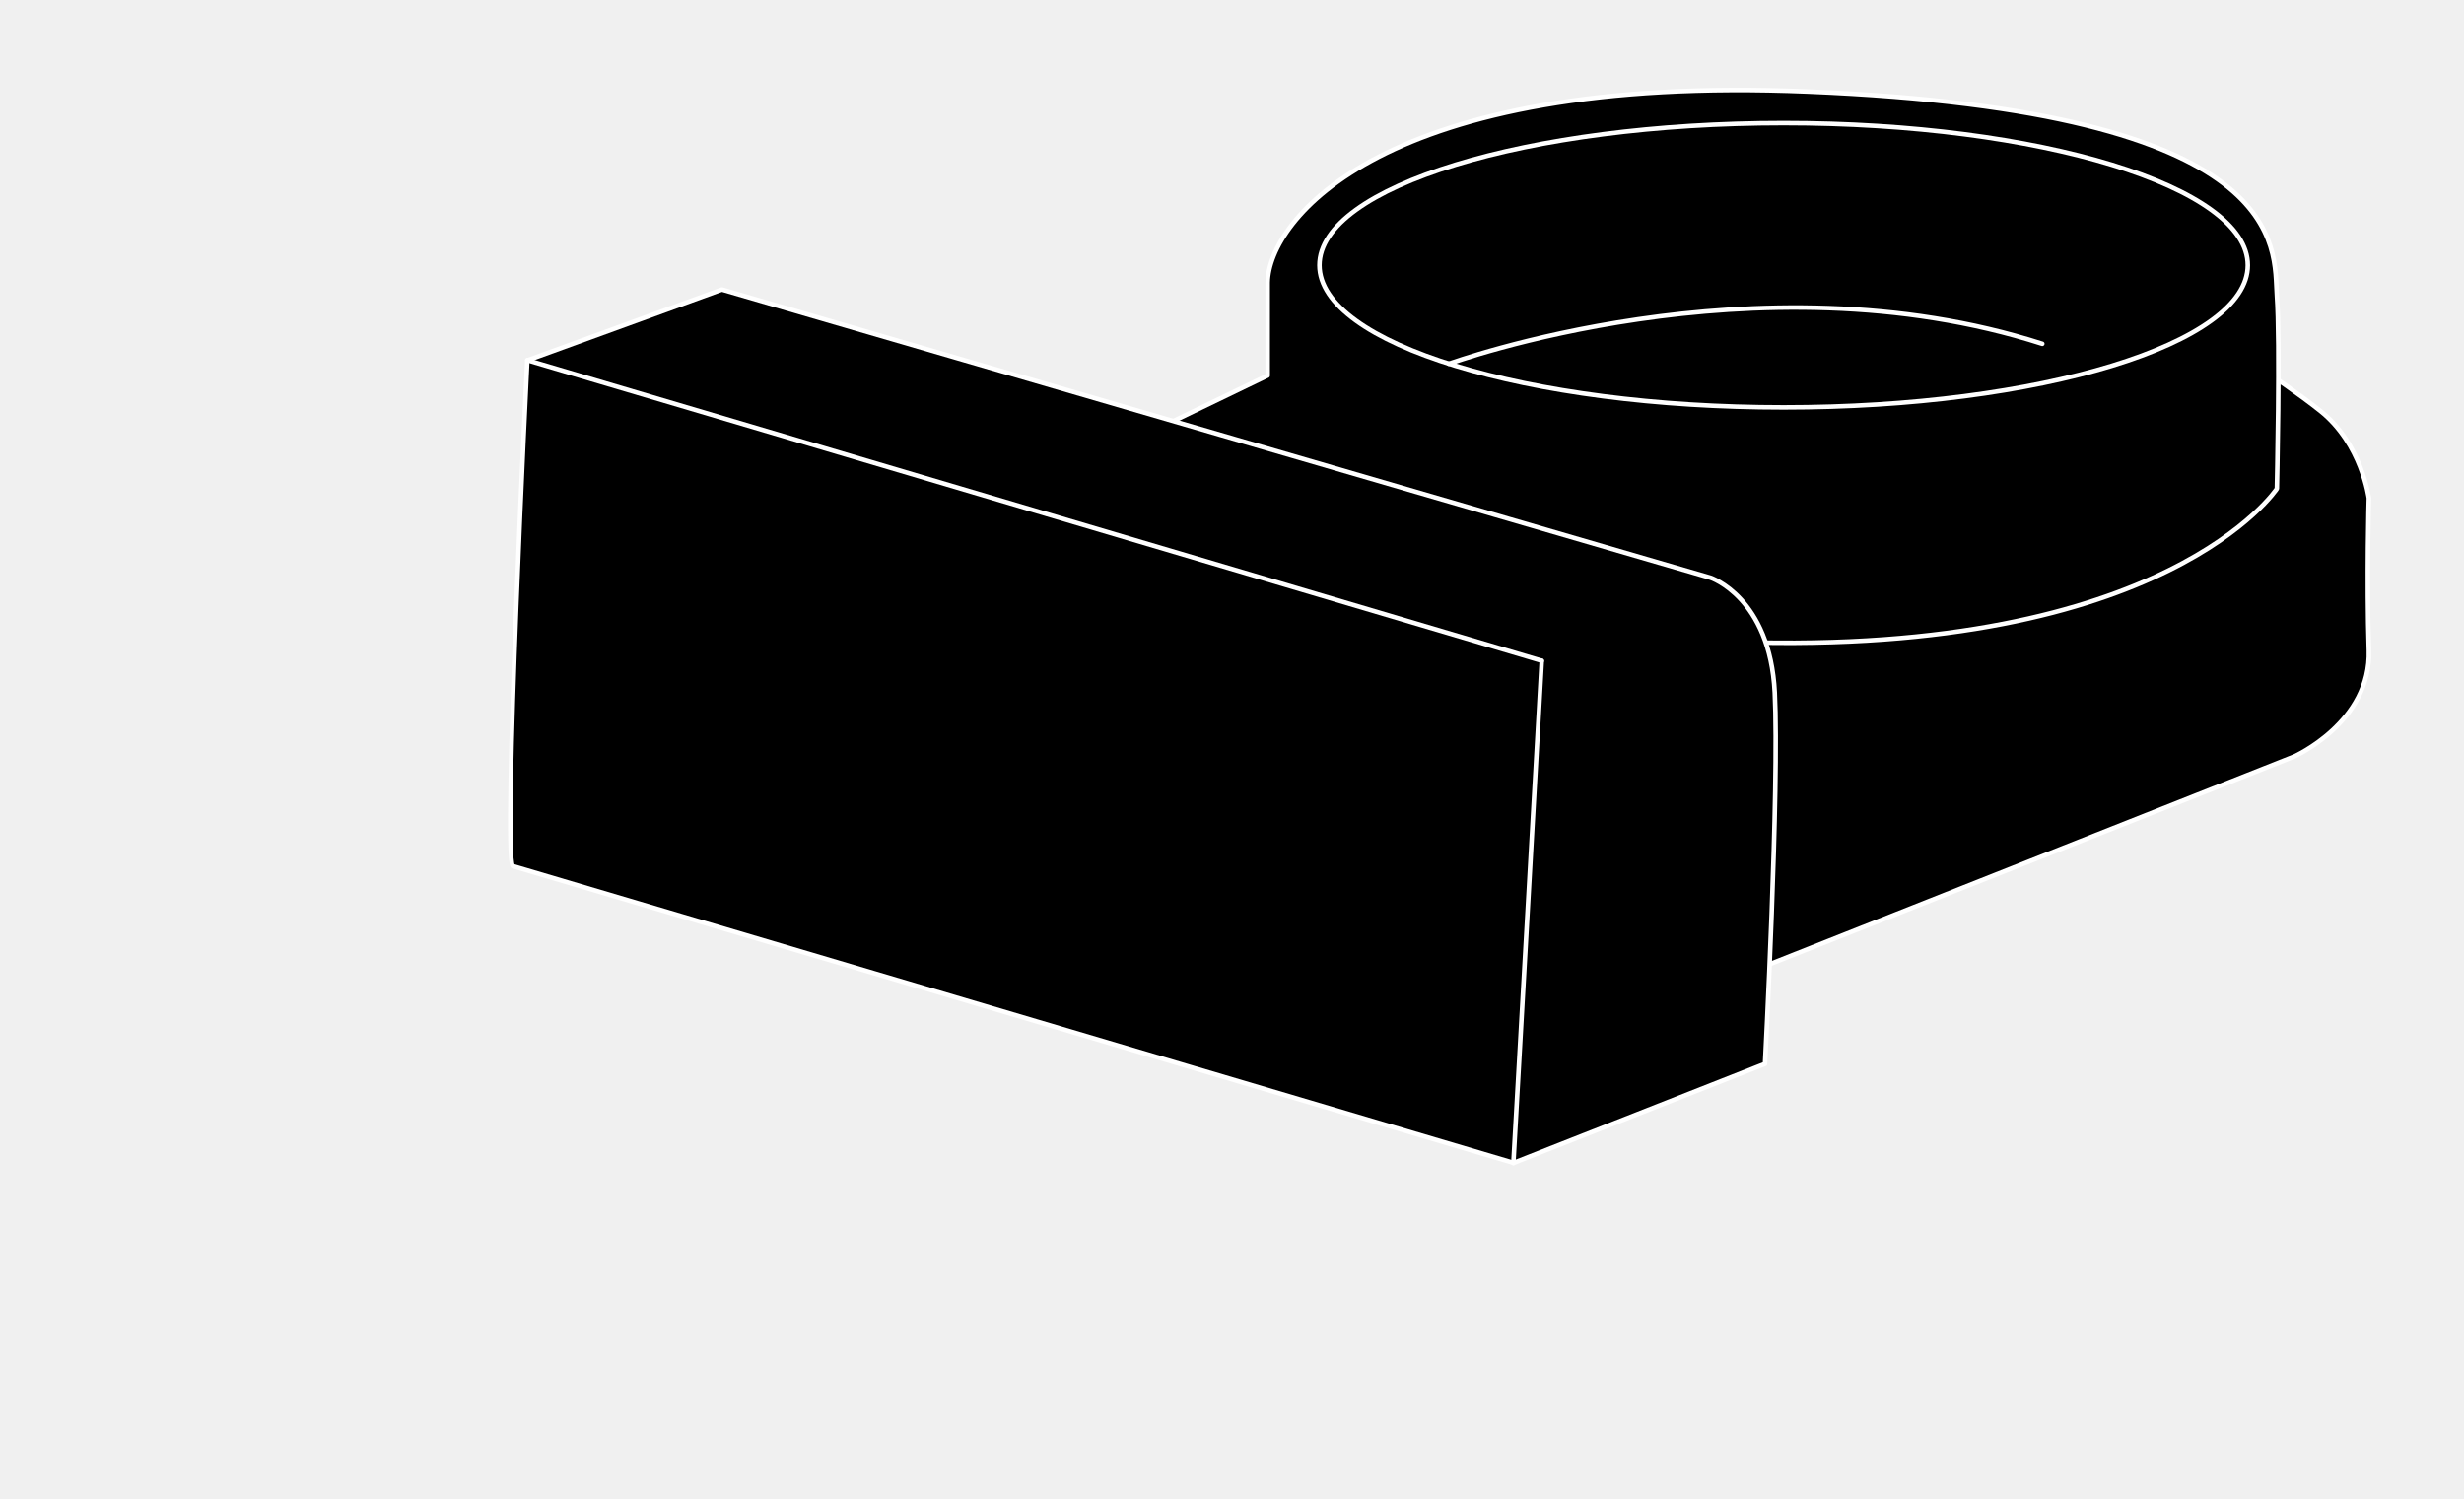
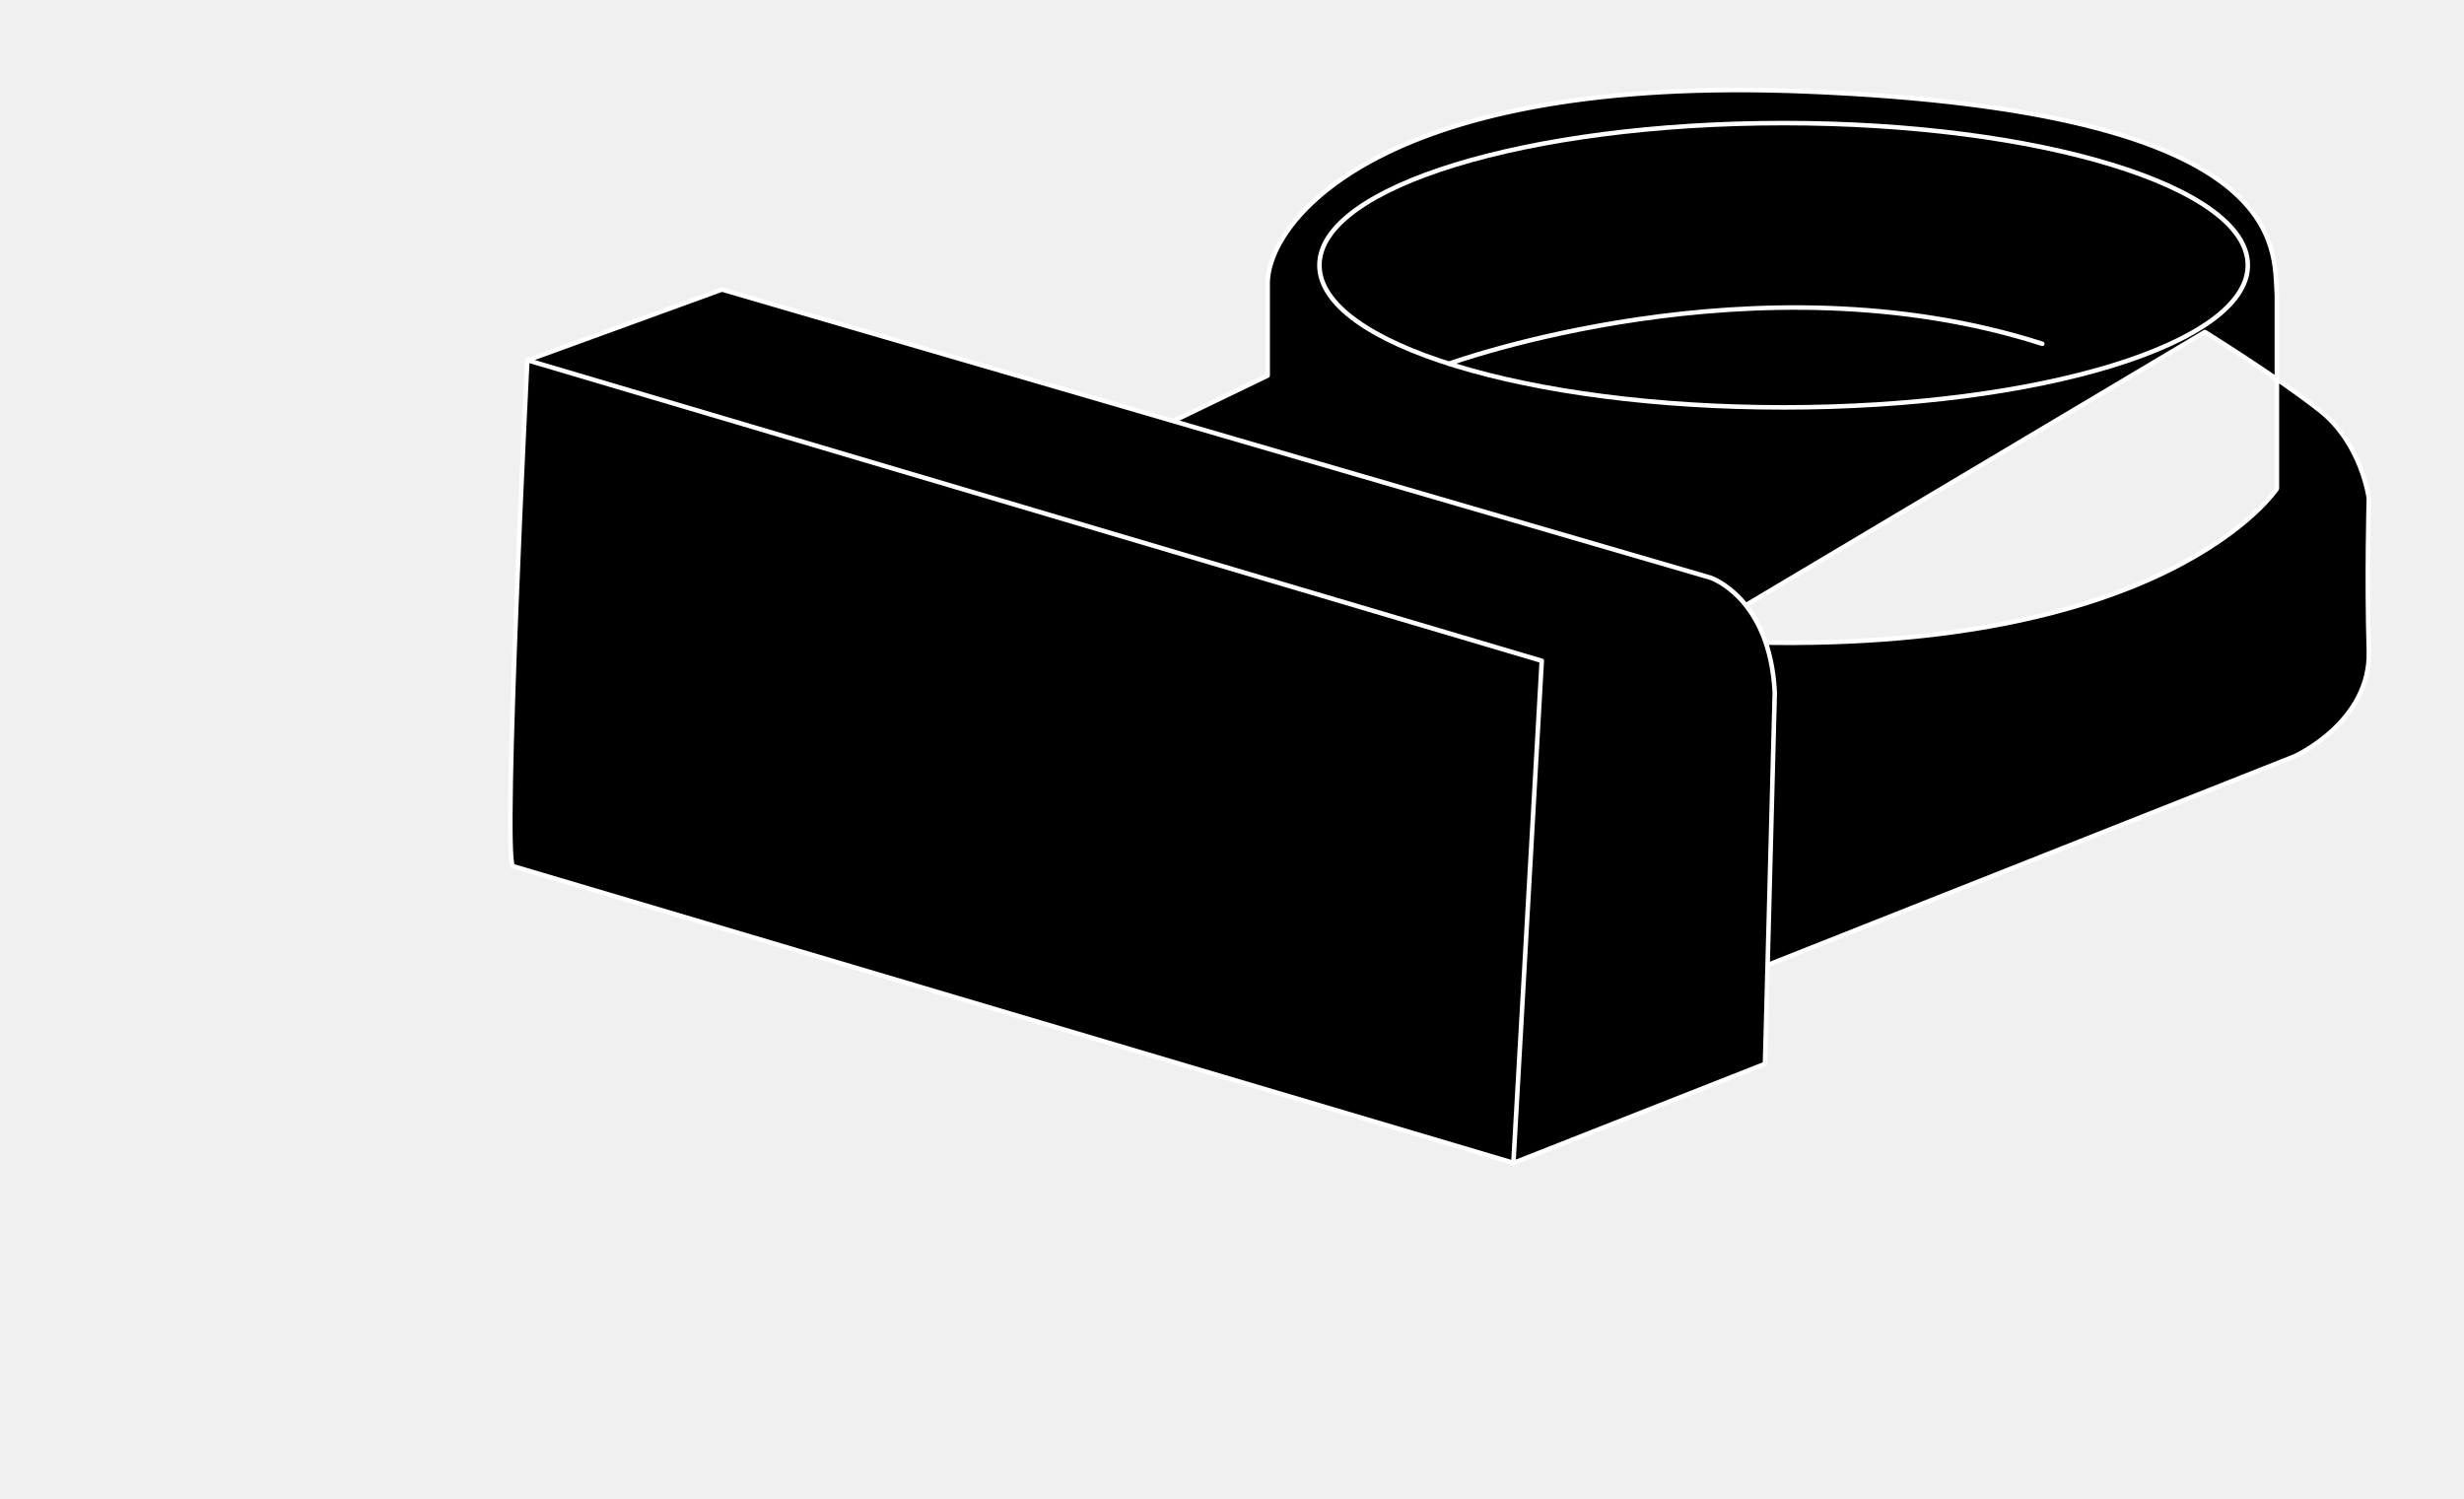
- <svg xmlns="http://www.w3.org/2000/svg" version="1.1" id="Layer_2" x="0px" y="0px" viewBox="0 0 1085 660" style="enable-background:new 0 0 1085 660;" xml:space="preserve">
-   <style type="text/css">
- 	.st0{stroke:#FFFFFF;stroke-width:2;stroke-linecap:round;stroke-linejoin:round;stroke-miterlimit:10;}
- </style>
-   <path class="st0" d="M766.4,429.7l243.9-96.6c0,0,33.9-15.1,32.8-46.7c-1-31.7,0-67,0-67s-3.1-23.9-21.3-38.4  c-18.2-14.5-50.9-34.8-50.9-34.8L714.5,298.8L766.4,429.7z" />
-   <path class="st0" d="M503.3,191.9l54.9-26.5c0,0,0-23.4,0-41c0.5-27.5,50.4-91.9,237.8-84.1c213.9,8.8,205.1,69.1,206.6,89.8  s0,85.1,0,85.1s-48.3,73.7-237.8,67.5S503.3,191.9,503.3,191.9z" />
+ <svg xmlns="http://www.w3.org/2000/svg" viewBox="0 0 1085 660" enable-background="new 0 0 1085 660">
+   <style type="text/css">.st0{stroke:#FFFFFF;stroke-width:2;stroke-linecap:round;stroke-linejoin:round;stroke-miterlimit:10;}</style>
+   <path class="st0" d="M766.4 429.7l243.9-96.6s33.9-15.1 32.8-46.7c-1-31.7 0-67 0-67s-3.1-23.9-21.3-38.4-50.9-34.8-50.9-34.8l-256.4 152.6 51.9 130.9zM503.3 191.9l54.9-26.5v-41c.5-27.5 50.4-91.9 237.8-84.1 213.9 8.8 205.1 69.1 206.6 89.8v85.1s-48.3 73.7-237.8 67.5l-261.5-90.8z" />
  <ellipse class="st0" cx="785.4" cy="116.8" rx="204.4" ry="62.6" />
-   <path class="st0" d="M225.8,381.4c-4.5-6.2,6.4-222.7,6.4-222.7l85.7-31.2l435.3,126.9c0,0,26.2,8.6,28.3,50.6s-4.3,163.5-4.3,163.5  l-110.7,43.6L225.8,381.4z" />
-   <line class="st0" x1="232.2" y1="158.6" x2="678.9" y2="291" />
-   <line class="st0" x1="678.9" y1="291" x2="666.4" y2="512.2" />
-   <path class="st0" d="M638,160.2c0,0,135.2-49.3,261.3-8.8" />
+   <path class="st0" d="M225.8 381.4c-4.5-6.2 6.4-222.7 6.4-222.7l85.7-31.2 435.3 126.9s26.2 8.6 28.3 50.6l-4.3 163.5-110.7 43.6-440.7-130.7zM232.2 158.6l446.7 132.4M678.9 291l-12.5 221.2M638 160.2s135.2-49.3 261.3-8.8" />
</svg>
